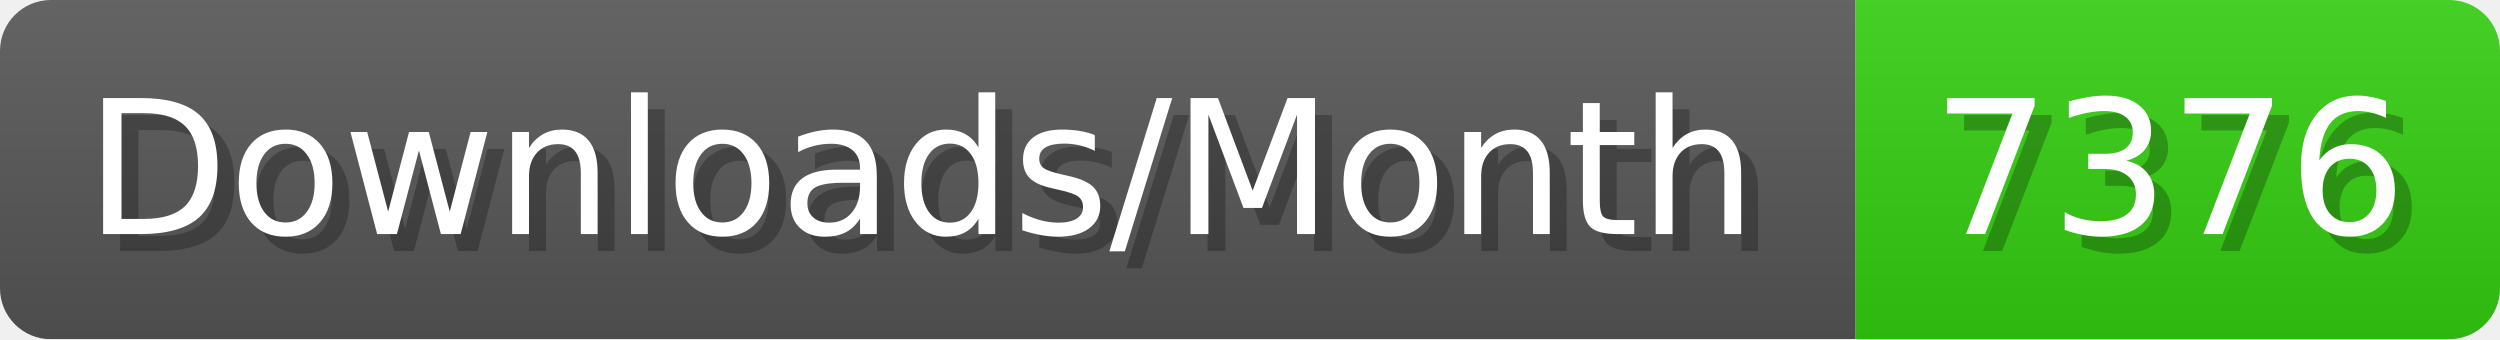
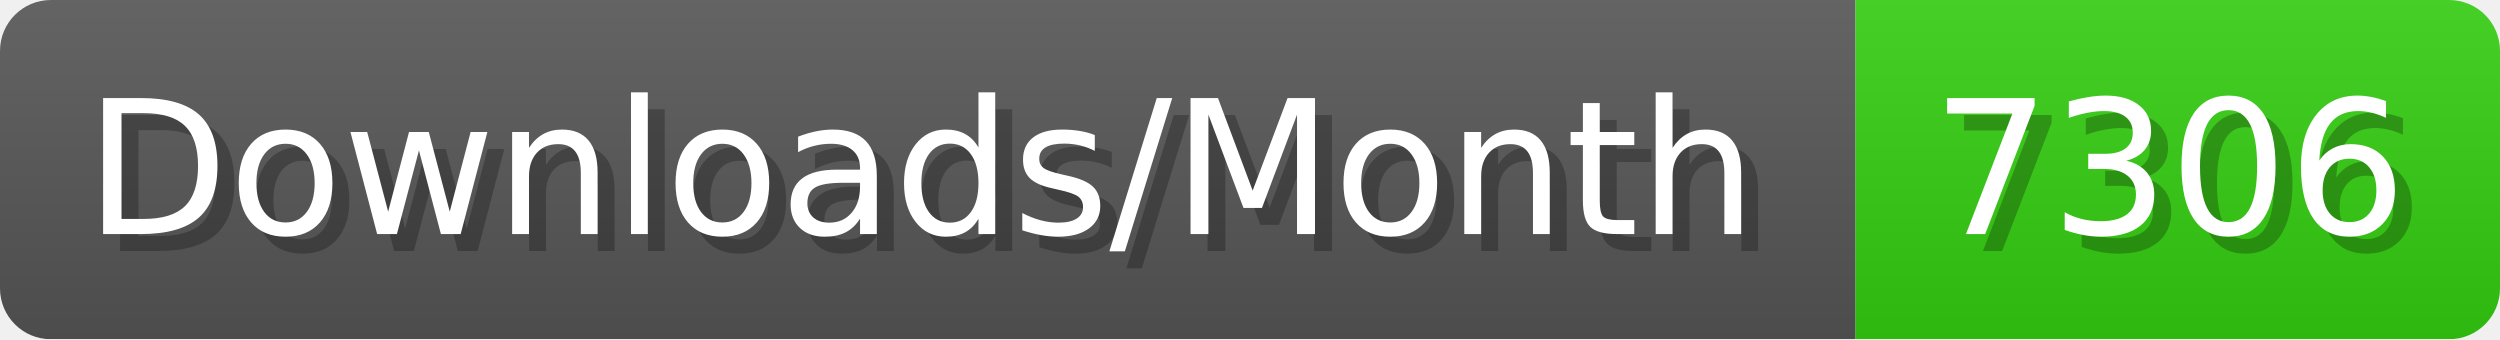
- <svg xmlns="http://www.w3.org/2000/svg" width="147.4" height="20" viewBox="0 0 1474 200" role="img" aria-label="Downloads/Month: 7376">
+ <svg xmlns="http://www.w3.org/2000/svg" width="147.4" height="20" viewBox="0 0 1474 200" role="img" aria-label="Downloads/Month: 7306">
  <linearGradient id="YlXUI" x2="0" y2="100%">
    <stop offset="0" stop-opacity=".1" stop-color="#EEE" />
    <stop offset="1" stop-opacity=".1" />
  </linearGradient>
  <mask id="JHhop">
    <rect width="1474" height="200" rx="30" fill="#FFF" />
  </mask>
  <g mask="url(#JHhop)">
    <rect width="1094" height="200" fill="#555" />
    <rect width="380" height="200" fill="#3C1" x="1094" />
    <rect width="1474" height="200" fill="url(#YlXUI)" />
  </g>
  <g aria-hidden="true" fill="#fff" text-anchor="start" font-family="Verdana,DejaVu Sans,sans-serif" font-size="110">
    <text x="60" y="148" textLength="994" fill="#000" opacity="0.25">Downloads/Month</text>
    <text x="50" y="138" textLength="994">Downloads/Month</text>
-     <text x="1149" y="148" textLength="280" fill="#000" opacity="0.25">7376</text>
-     <text x="1139" y="138" textLength="280">7376</text>
+     <text x="1149" y="148" textLength="280" fill="#000" opacity="0.25">7306</text>
+     <text x="1139" y="138" textLength="280">7306</text>
  </g>
</svg>
